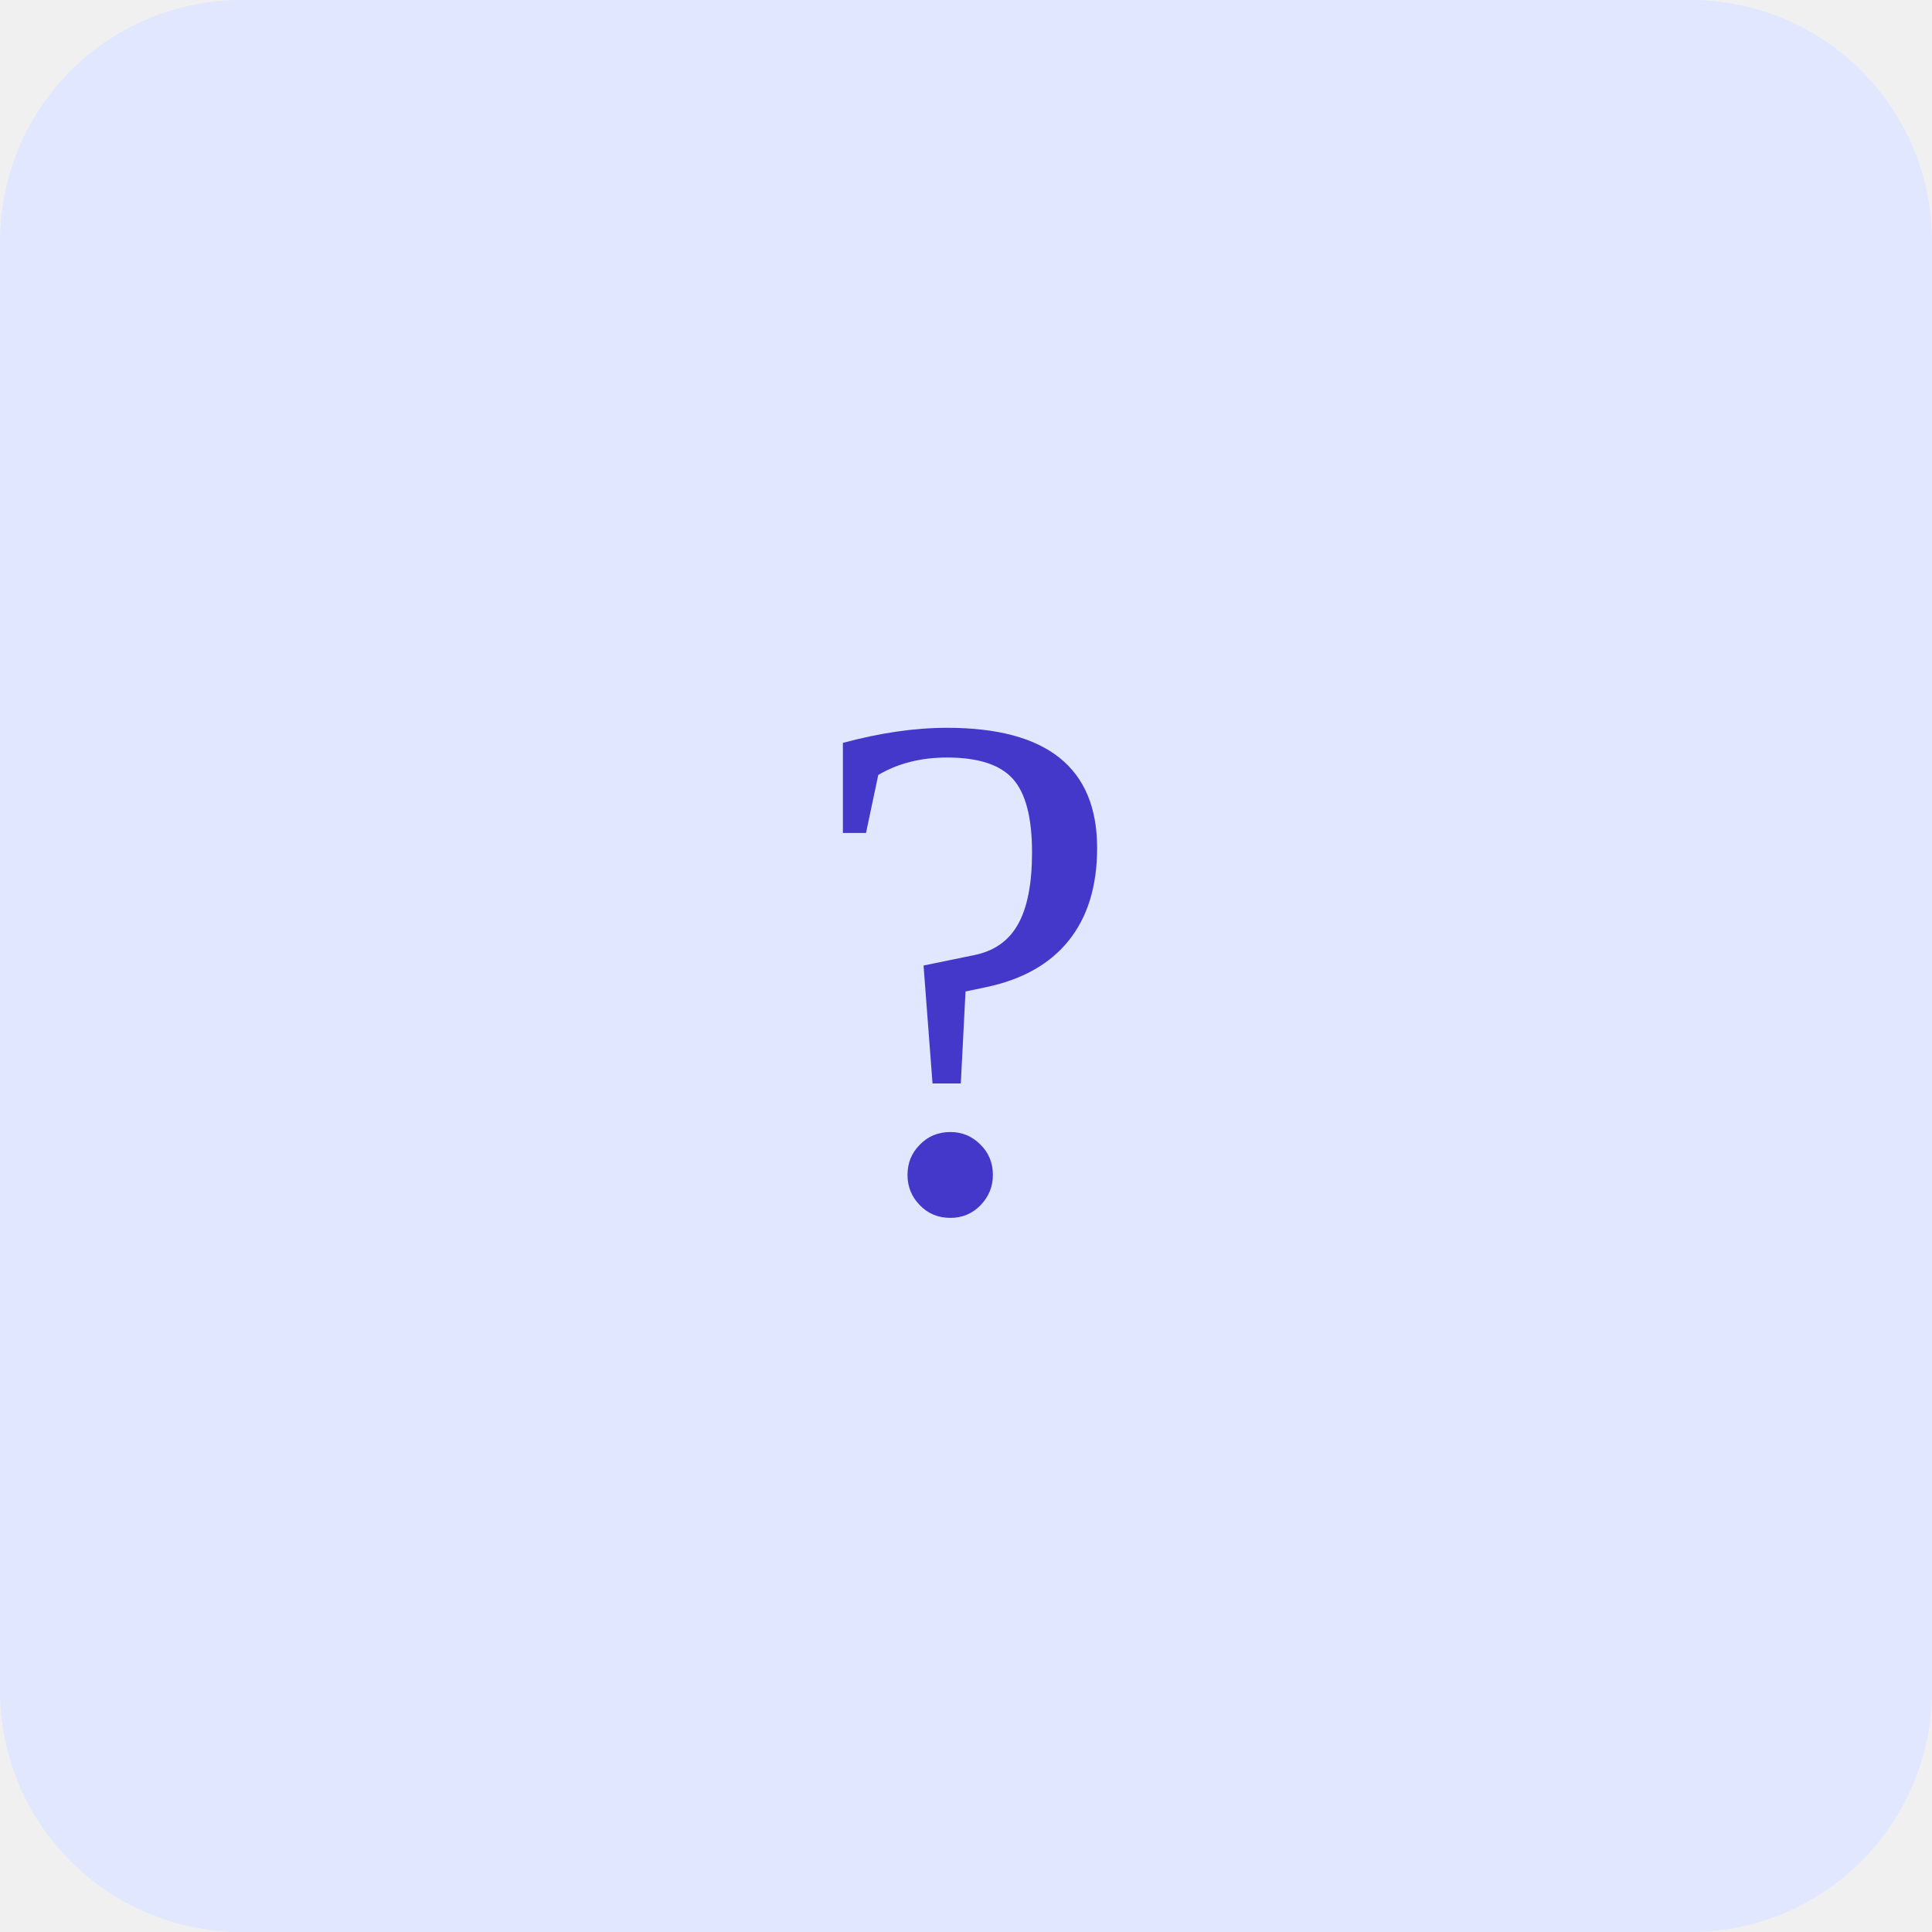
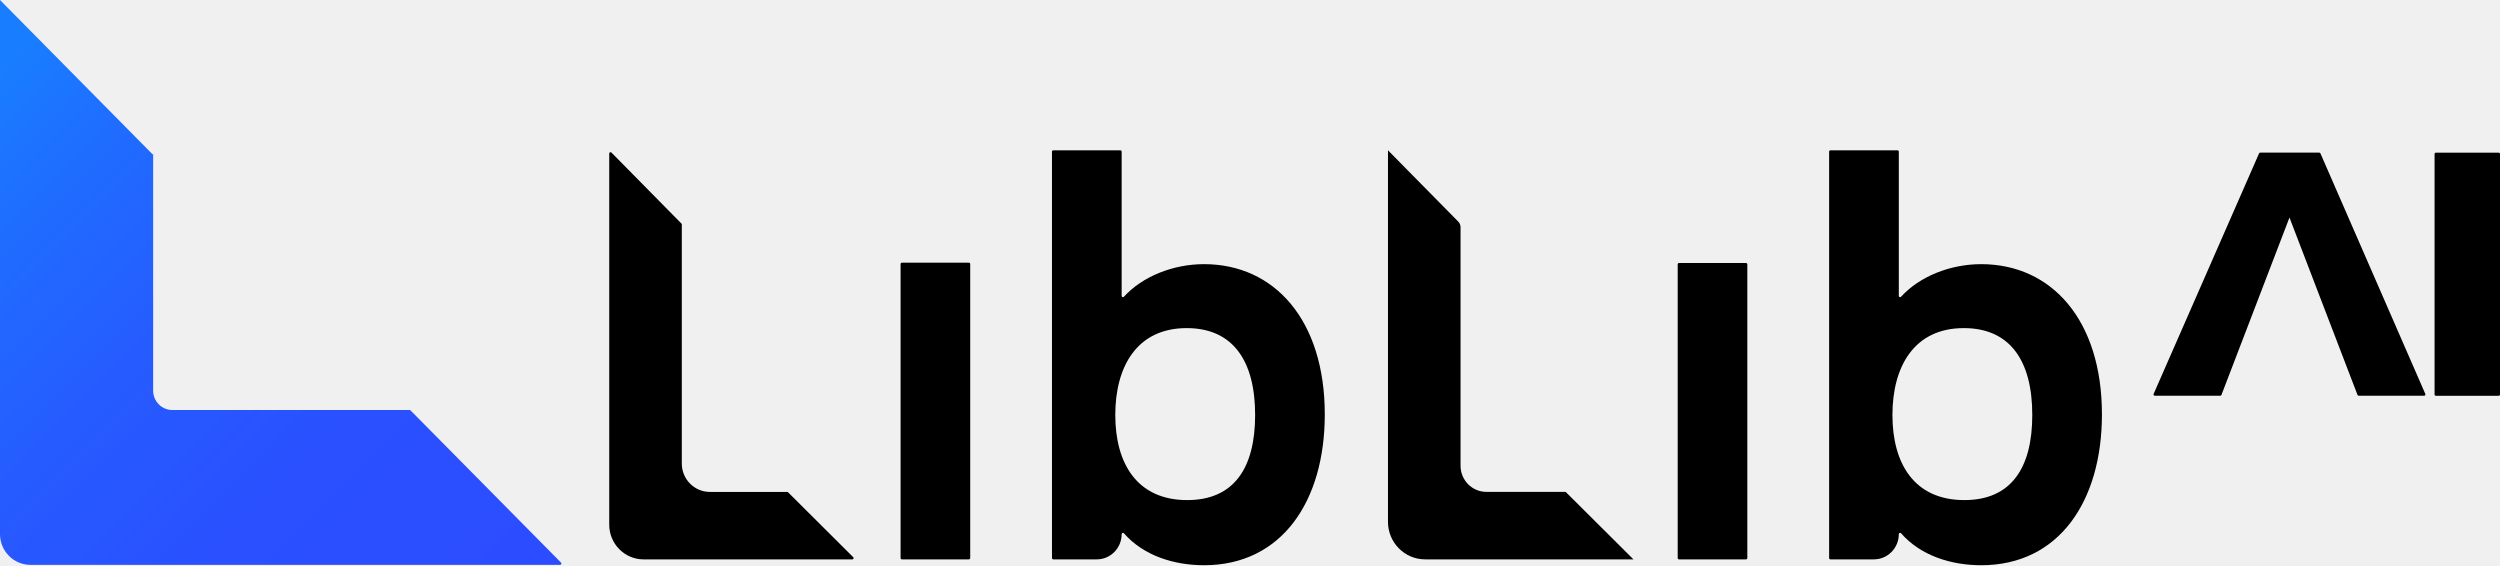
- <svg xmlns="http://www.w3.org/2000/svg" width="64" height="64" viewBox="0 0 64 64">
-   <rect width="64" height="64" rx="8" fill="#e0e7ff" />
-   <text x="32" y="40" text-anchor="middle" font-size="24" fill="#4338ca">?</text>
+ <svg xmlns="http://www.w3.org/2000/svg" viewBox="0 0 115 26" fill="none">
+   <g clip-path="url(#clip0_4201_91)">
+     <path d="M99.067 18.12L103.916 7.058C103.925 7.036 103.946 7.021 103.97 7.021H106.687C106.711 7.021 106.732 7.035 106.741 7.058L111.564 18.12C111.582 18.16 111.552 18.204 111.509 18.204H108.501C108.477 18.204 108.454 18.189 108.445 18.166L104.621 8.196C104.605 8.157 104.634 8.114 104.676 8.114H105.954C105.996 8.114 106.025 8.157 106.01 8.196L102.187 18.166C102.178 18.189 102.155 18.204 102.131 18.204H99.122C99.079 18.204 99.05 18.16 99.068 18.119L99.067 18.12Z" fill="black" />
+     <path d="M112.051 7.022H114.941C114.974 7.022 115.001 7.05 115.001 7.083V18.145C115.001 18.178 114.974 18.206 114.941 18.206H112.051C112.017 18.206 111.99 18.178 111.99 18.145V7.082C111.99 7.048 112.017 7.021 112.051 7.021V7.022Z" fill="black" />
+     <path d="M28.128 7.019L31.345 10.283C31.356 10.294 31.363 10.309 31.363 10.326V21.324C31.363 22.044 31.941 22.628 32.653 22.628H36.211C36.231 22.628 36.251 22.639 36.261 22.655L39.257 25.639C39.283 25.679 39.254 25.732 39.208 25.732H29.605C28.733 25.732 28.025 25.017 28.025 24.135V7.061C28.025 7.007 28.09 6.98 28.127 7.018L28.128 7.019Z" fill="black" />
+     <path d="M63.848 6.915L67.077 10.191C67.147 10.261 67.185 10.356 67.185 10.454V21.423C67.185 22.088 67.717 22.626 68.374 22.626H72.019L75.139 25.731H65.555C64.612 25.731 63.847 24.957 63.847 24.004V6.915H63.848Z" fill="black" />
+     <path d="M44.569 12.084H41.487C41.454 12.084 41.427 12.111 41.427 12.145V25.67C41.427 25.703 41.454 25.731 41.487 25.731H44.569C44.603 25.731 44.63 25.703 44.63 25.67V12.145C44.63 12.111 44.603 12.084 44.569 12.084Z" fill="black" />
+     <path d="M51.596 24.572C51.596 25.211 51.083 25.731 50.45 25.731H48.452C48.418 25.731 48.391 25.703 48.391 25.67V6.975C48.391 6.941 48.418 6.914 48.452 6.914H51.535C51.569 6.914 51.596 6.941 51.596 6.975V13.611C51.596 13.666 51.664 13.692 51.7 13.65C52.544 12.723 53.953 12.151 55.387 12.151C58.618 12.151 60.94 14.716 60.94 19.062C60.94 23.057 58.964 26 55.387 26C54.025 26 52.613 25.575 51.7 24.531C51.664 24.49 51.596 24.517 51.596 24.572ZM57.736 19.089C57.736 16.605 56.722 15.093 54.586 15.093C52.29 15.093 51.303 16.876 51.303 19.089C51.303 21.303 52.291 23.004 54.613 23.004C56.749 23.004 57.736 21.546 57.736 19.089Z" fill="black" />
+     <path d="M80.317 12.099H77.234C77.201 12.099 77.174 12.126 77.174 12.16V25.67C77.174 25.703 77.201 25.731 77.234 25.731H80.317C80.35 25.731 80.377 25.703 80.377 25.67V12.16C80.377 12.126 80.35 12.099 80.317 12.099Z" fill="black" />
+     <path d="M87.345 24.572C87.345 25.211 86.832 25.731 86.199 25.731H84.2C84.167 25.731 84.14 25.703 84.14 25.67V6.975C84.14 6.941 84.167 6.914 84.2 6.914H87.284C87.317 6.914 87.345 6.941 87.345 6.975V13.611C87.345 13.666 87.413 13.692 87.449 13.65C88.293 12.723 89.701 12.151 91.136 12.151C94.367 12.151 96.689 14.716 96.689 19.062C96.689 23.057 94.713 26 91.136 26C89.774 26 88.362 25.575 87.449 24.531C87.413 24.49 87.345 24.517 87.345 24.572ZM93.485 19.089C93.485 16.605 92.471 15.093 90.335 15.093C88.039 15.093 87.052 16.876 87.052 19.089C87.052 21.303 88.039 23.004 90.362 23.004C92.498 23.004 93.485 21.546 93.485 19.089Z" fill="black" />
+     <path d="M18.84 18.86H7.926C7.439 18.86 7.045 18.461 7.045 17.969V7.041C7.045 7.025 7.038 7.117 7.026 7.106L0 0V18.86V24.569C0 25.35 0.626 25.983 1.398 25.983H7.046H25.767C25.82 25.983 25.847 25.918 25.809 25.881L18.884 18.878C18.874 18.867 18.858 18.86 18.842 18.86H18.84Z" fill="url(#paint0_linear_4201_91)" />
+   </g>
+   <defs>
+     <linearGradient id="paint0_linear_4201_91" x1="-4.496" y1="7.924" x2="19.051" y2="31.211" gradientUnits="userSpaceOnUse">
+       <stop stop-color="#197DFF" />
+       <stop offset="0.16" stop-color="#1F6DFF" />
+       <stop offset="0.42" stop-color="#265BFF" />
+       <stop offset="0.69" stop-color="#2A50FF" />
+       <stop offset="1" stop-color="#2C4DFF" />
+     </linearGradient>
+     <clipPath id="clip0_4201_91">
+       <rect width="115" height="26" fill="white" />
+     </clipPath>
+   </defs>
</svg>
